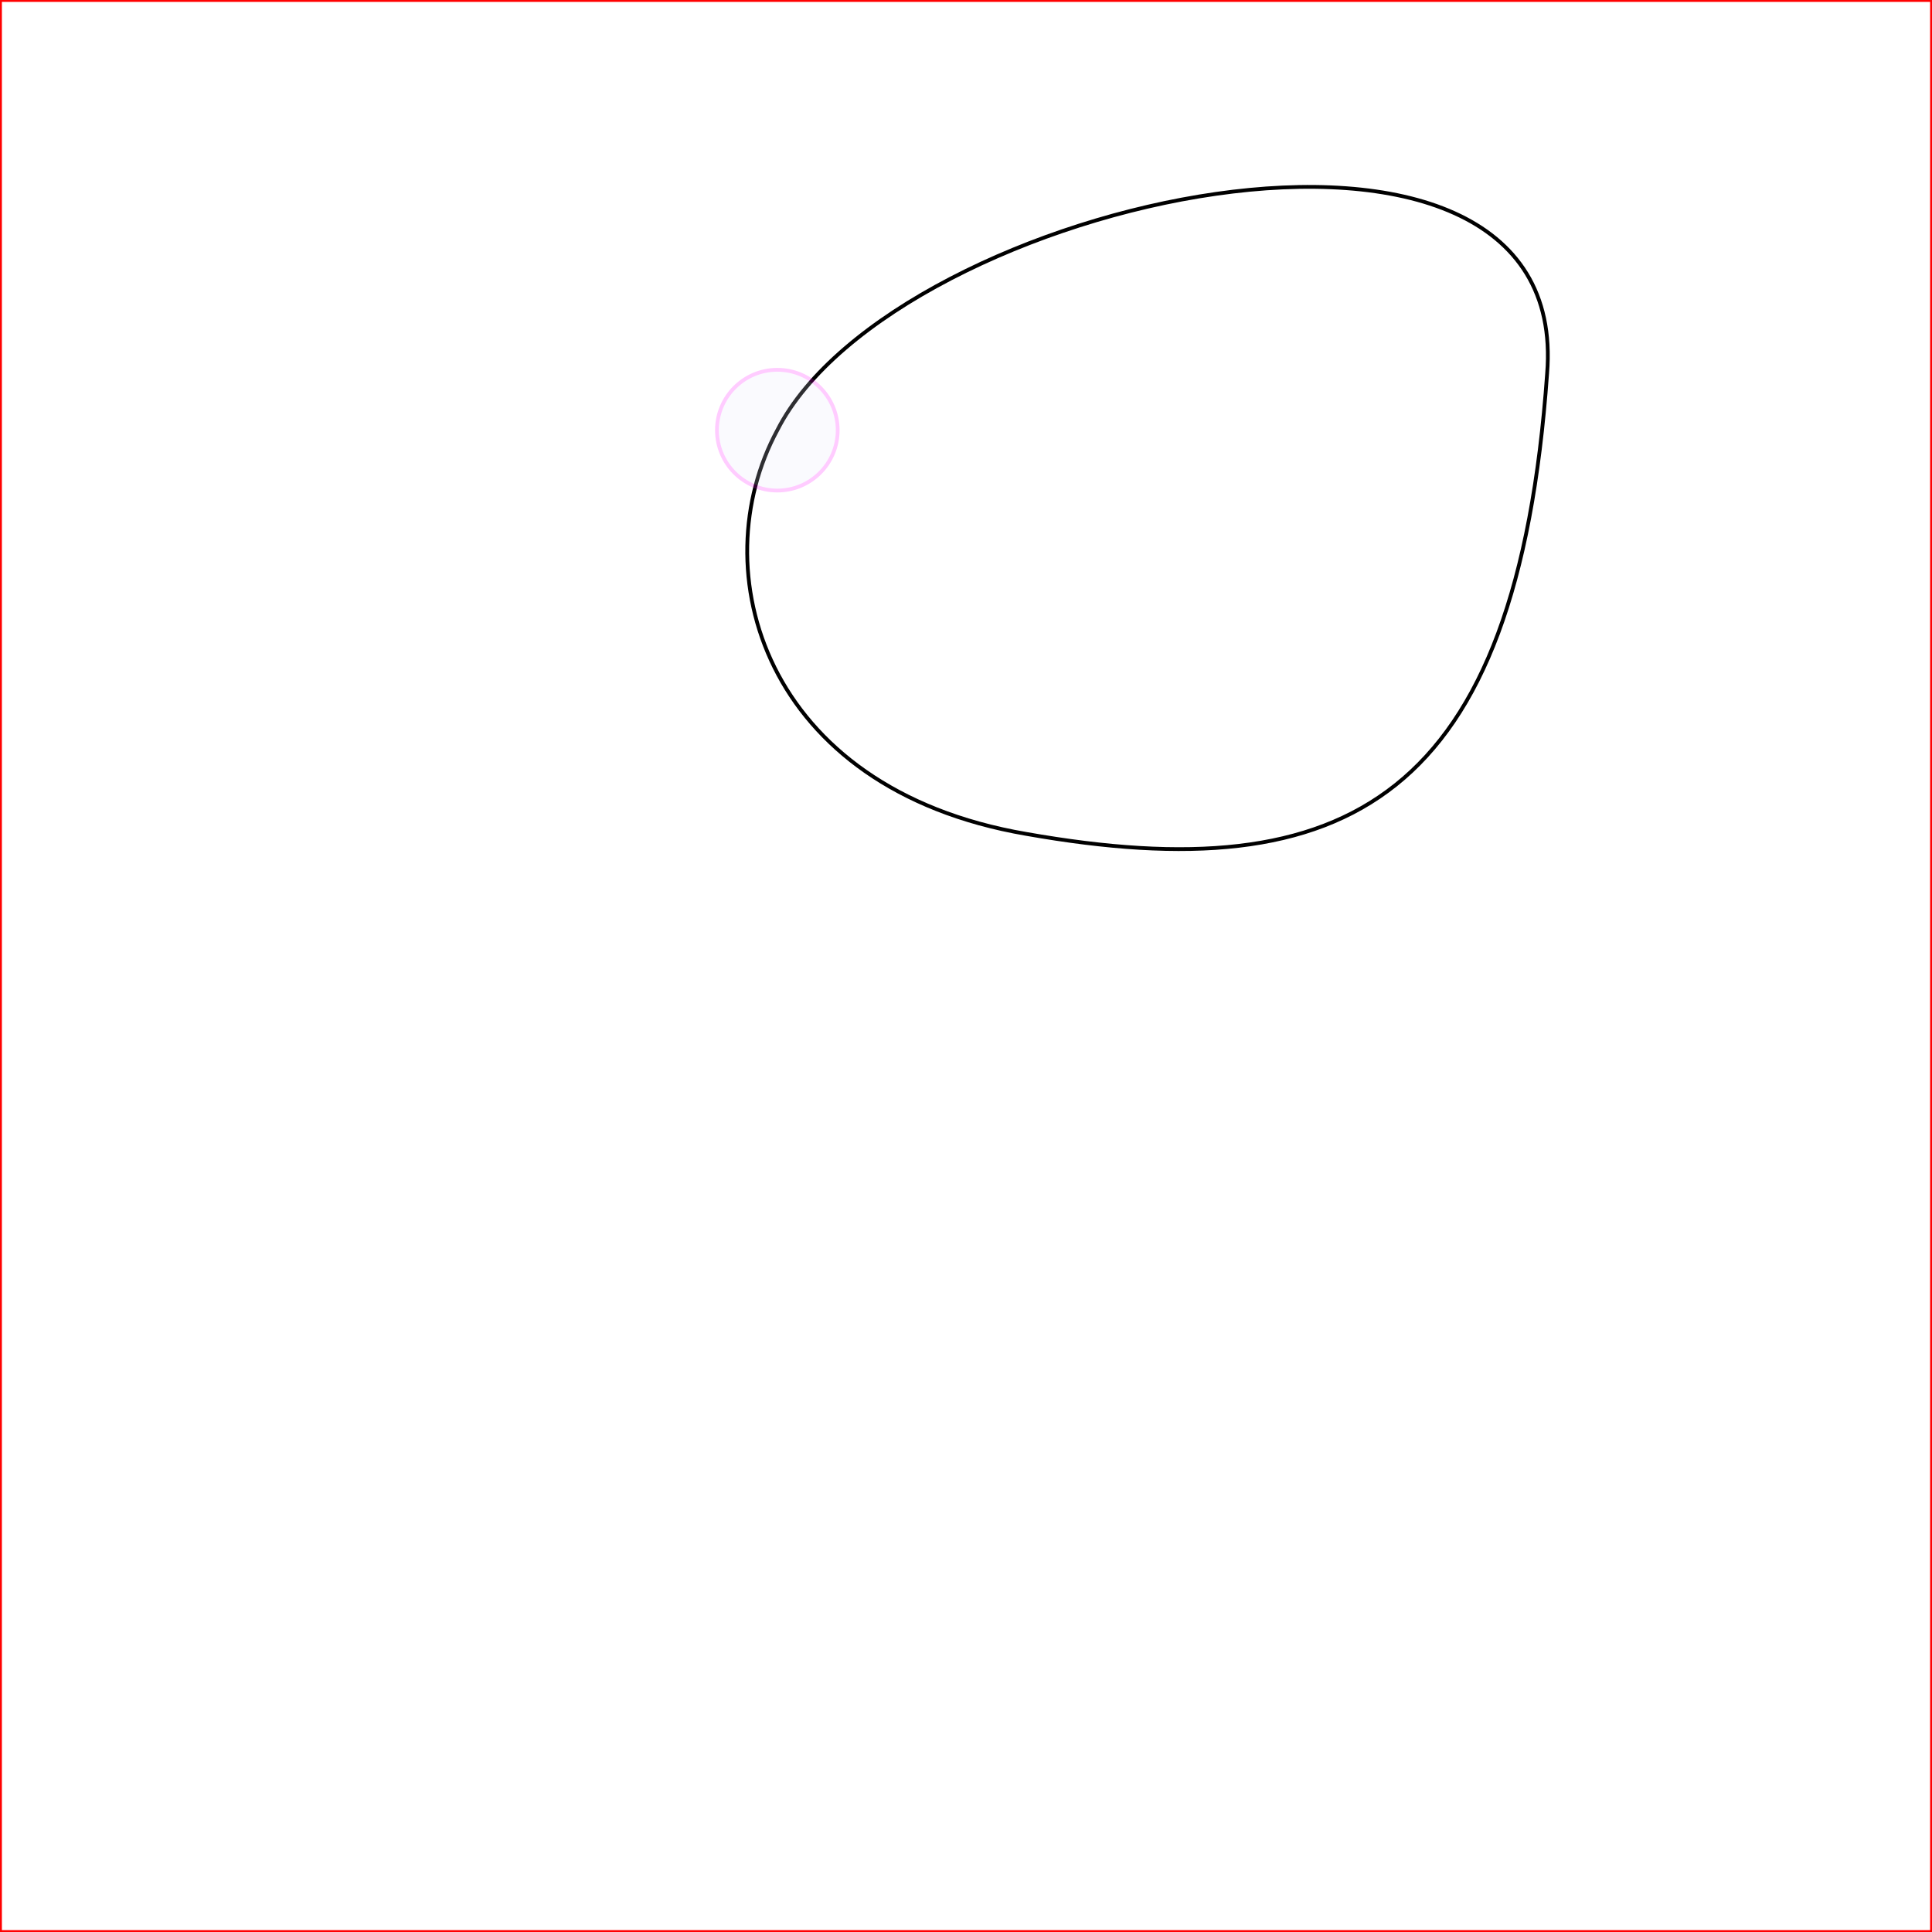
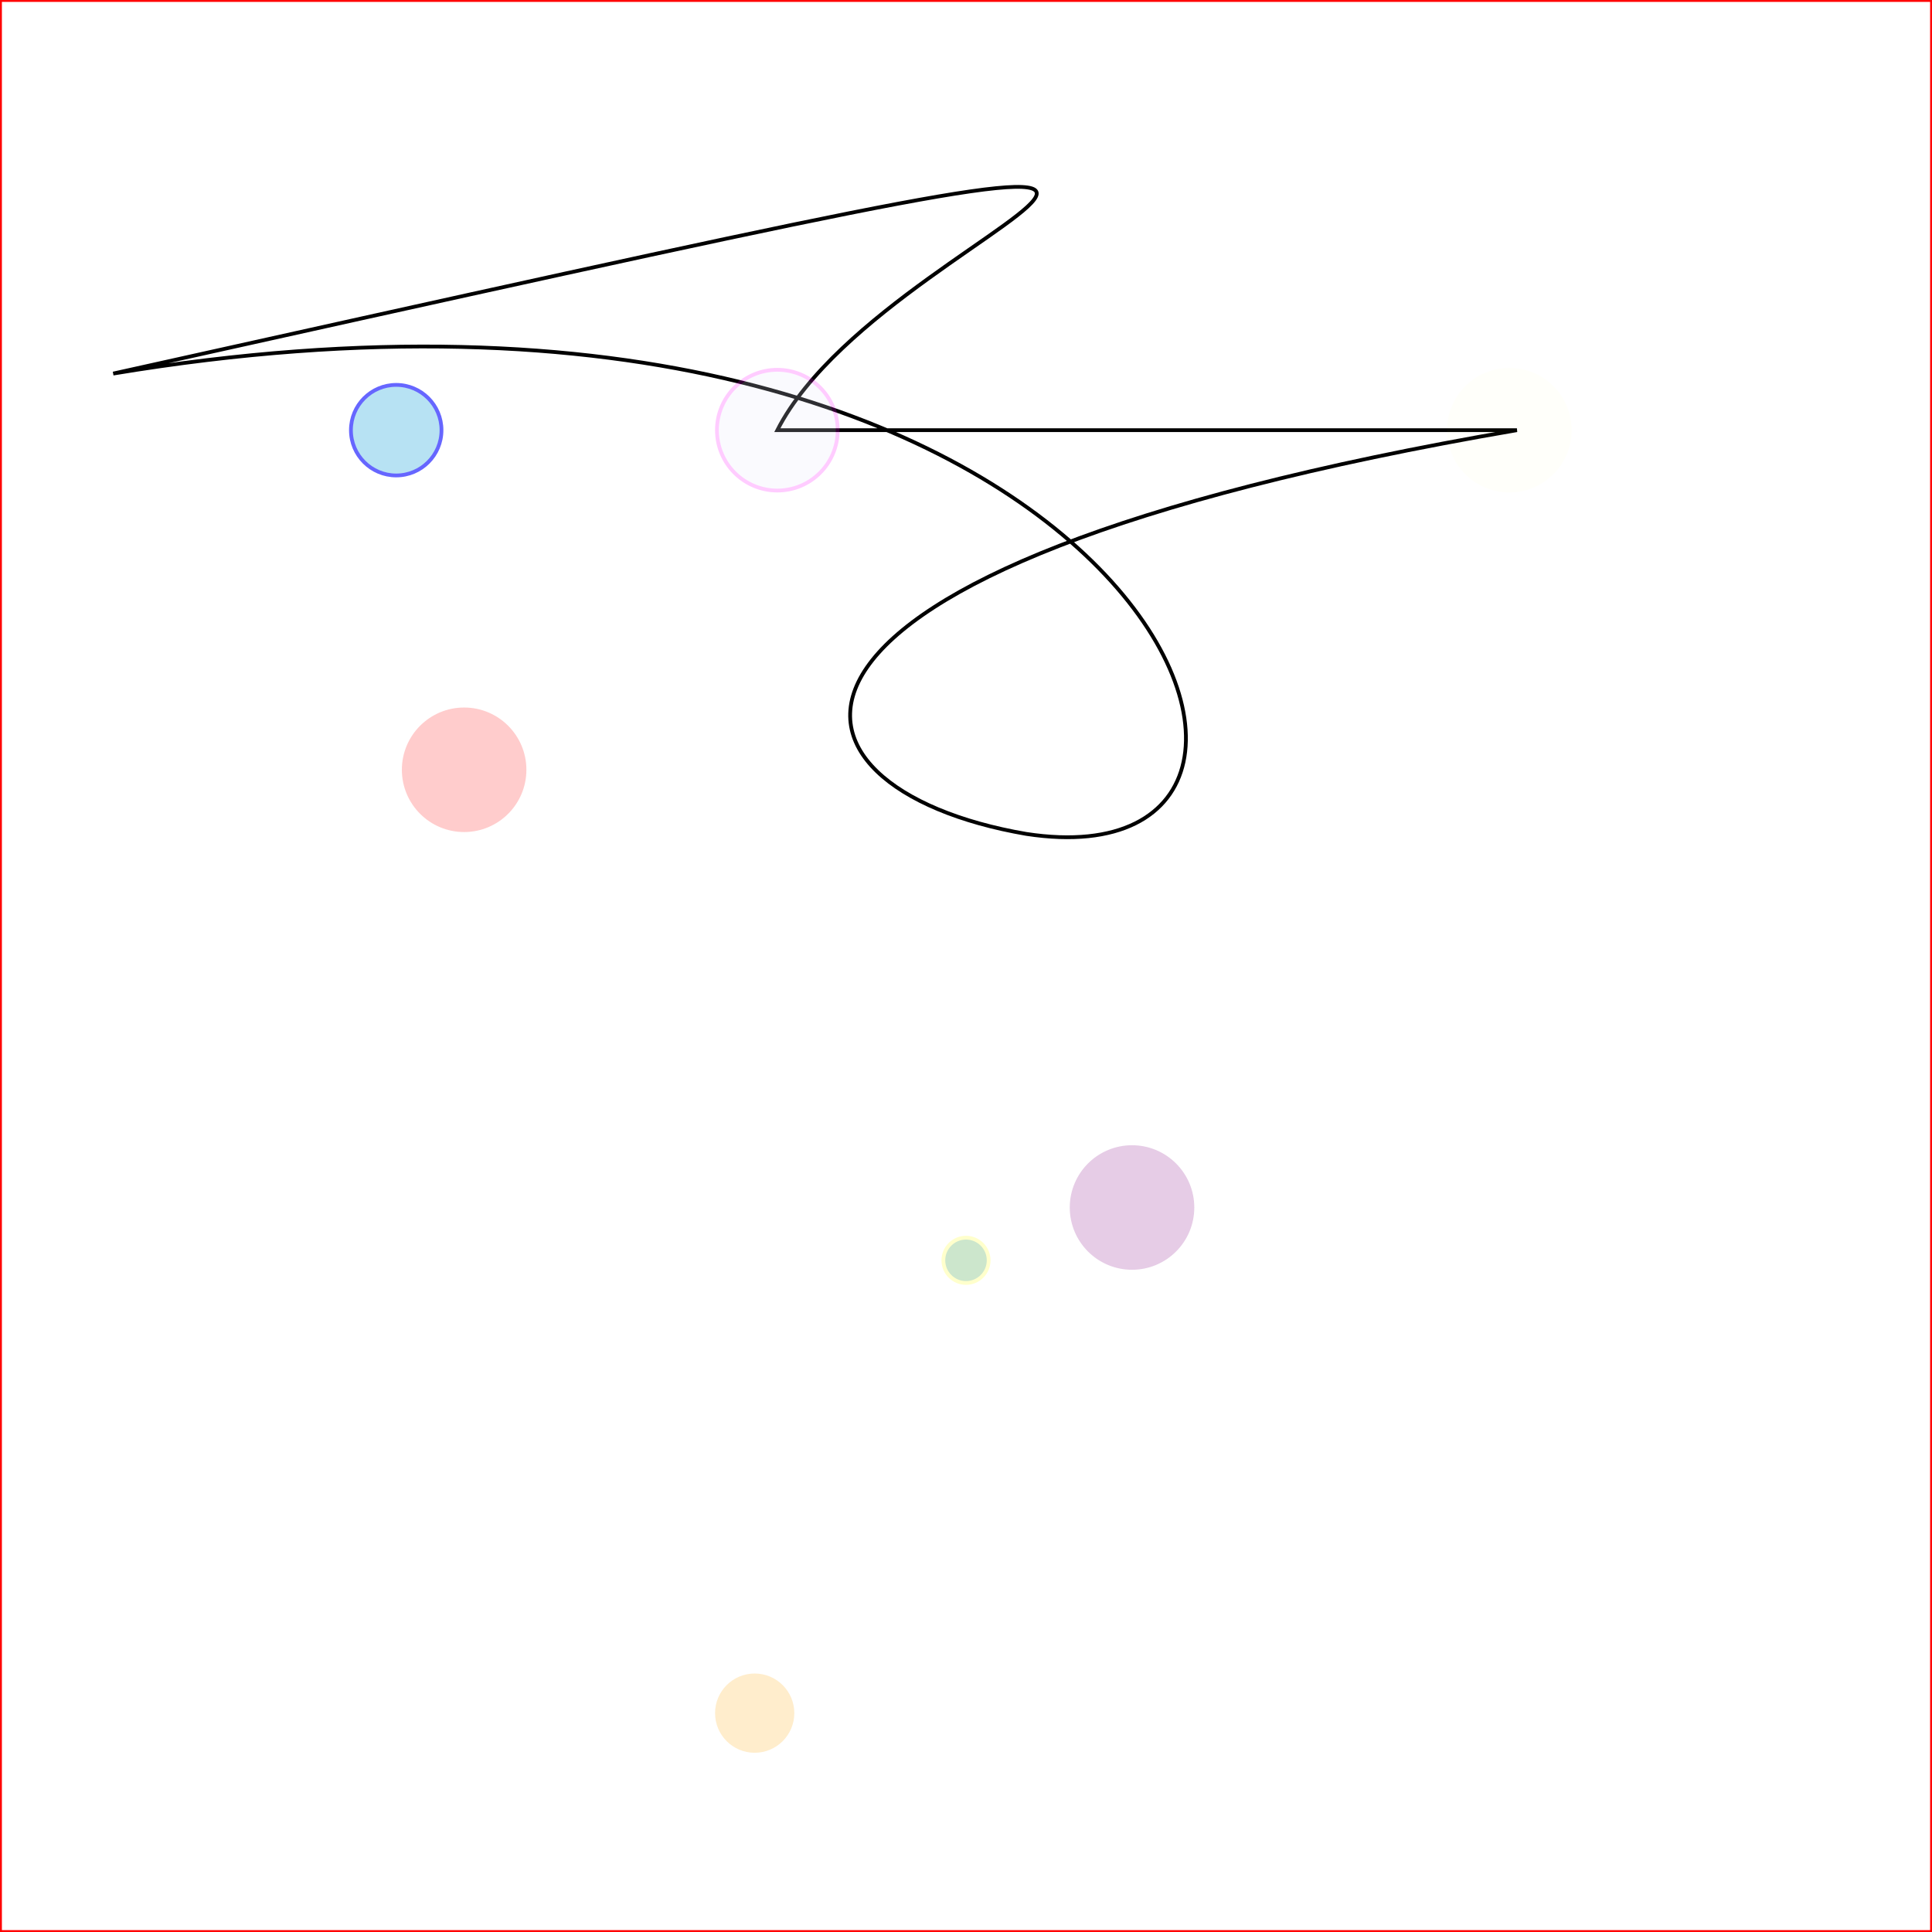
<svg xmlns="http://www.w3.org/2000/svg" height="512" width="512">
  <rect width="512" height="512" stroke="red" fill="white" />
-   <path d="     M206 114     C     237 53 417 13 410 99      402 212 357 236 272 221      202 209 186 151 206 114z" fill="none" stroke="#000" stroke-width="1px" />
+   <path d="     M206 114     C     237 53 417 13 30 99      301 54 370 236 272 221      202 209 186 151 402 114z" fill="none" stroke="#000" stroke-width="1px" />
  <circle fill="Lavender" stroke="#f0f" cx="206" cy="114" r="16" opacity="0.2">
    <animate attributeName="opacity" to="1" begin="0s" dur="2s" fill="freeze" repeatCount="0" />
  </circle>
+   <circle fill="green" stroke="yellow" cx="256" cy="334" r="6" opacity="0.2">
+     <animate attributeName="opacity" to="1" begin="0s" dur="2s" fill="freeze" repeatCount="0" />
+   </circle>
+   <circle fill="red" stroke="red" cx="123" cy="204" r="16" opacity="0.2">
+     <animate attributeName="opacity" to="1" begin="0s" dur="2s" fill="freeze" repeatCount="0" />
+   </circle>
+   <circle fill="orange" stroke="orange" cx="200" cy="454" r="10" opacity="0.2">
+     <animate attributeName="opacity" to="1" begin="0s" dur="2s" fill="freeze" repeatCount="0" />
+   </circle>
+   <circle fill="skyblue" stroke="blue" cx="105" cy="114" r="12" opacity="0.6">
+     <animate attributeName="opacity" to="1" begin="0s" dur="2s" fill="freeze" repeatCount="0" />
+   </circle>
+   <circle fill="purple" stroke="purple" cx="300" cy="320" r="16" opacity="0.2">
+     <animate attributeName="opacity" to="1" begin="0s" dur="2s" fill="freeze" repeatCount="0" />
+   </circle>
+   <circle fill="yellow" stroke="yellow" cx="400" cy="114" r="16" opacity="0.02">
+     <animate attributeName="opacity" to="1" begin="0s" dur="2s" fill="freeze" repeatCount="0" />
+   </circle>
</svg>
